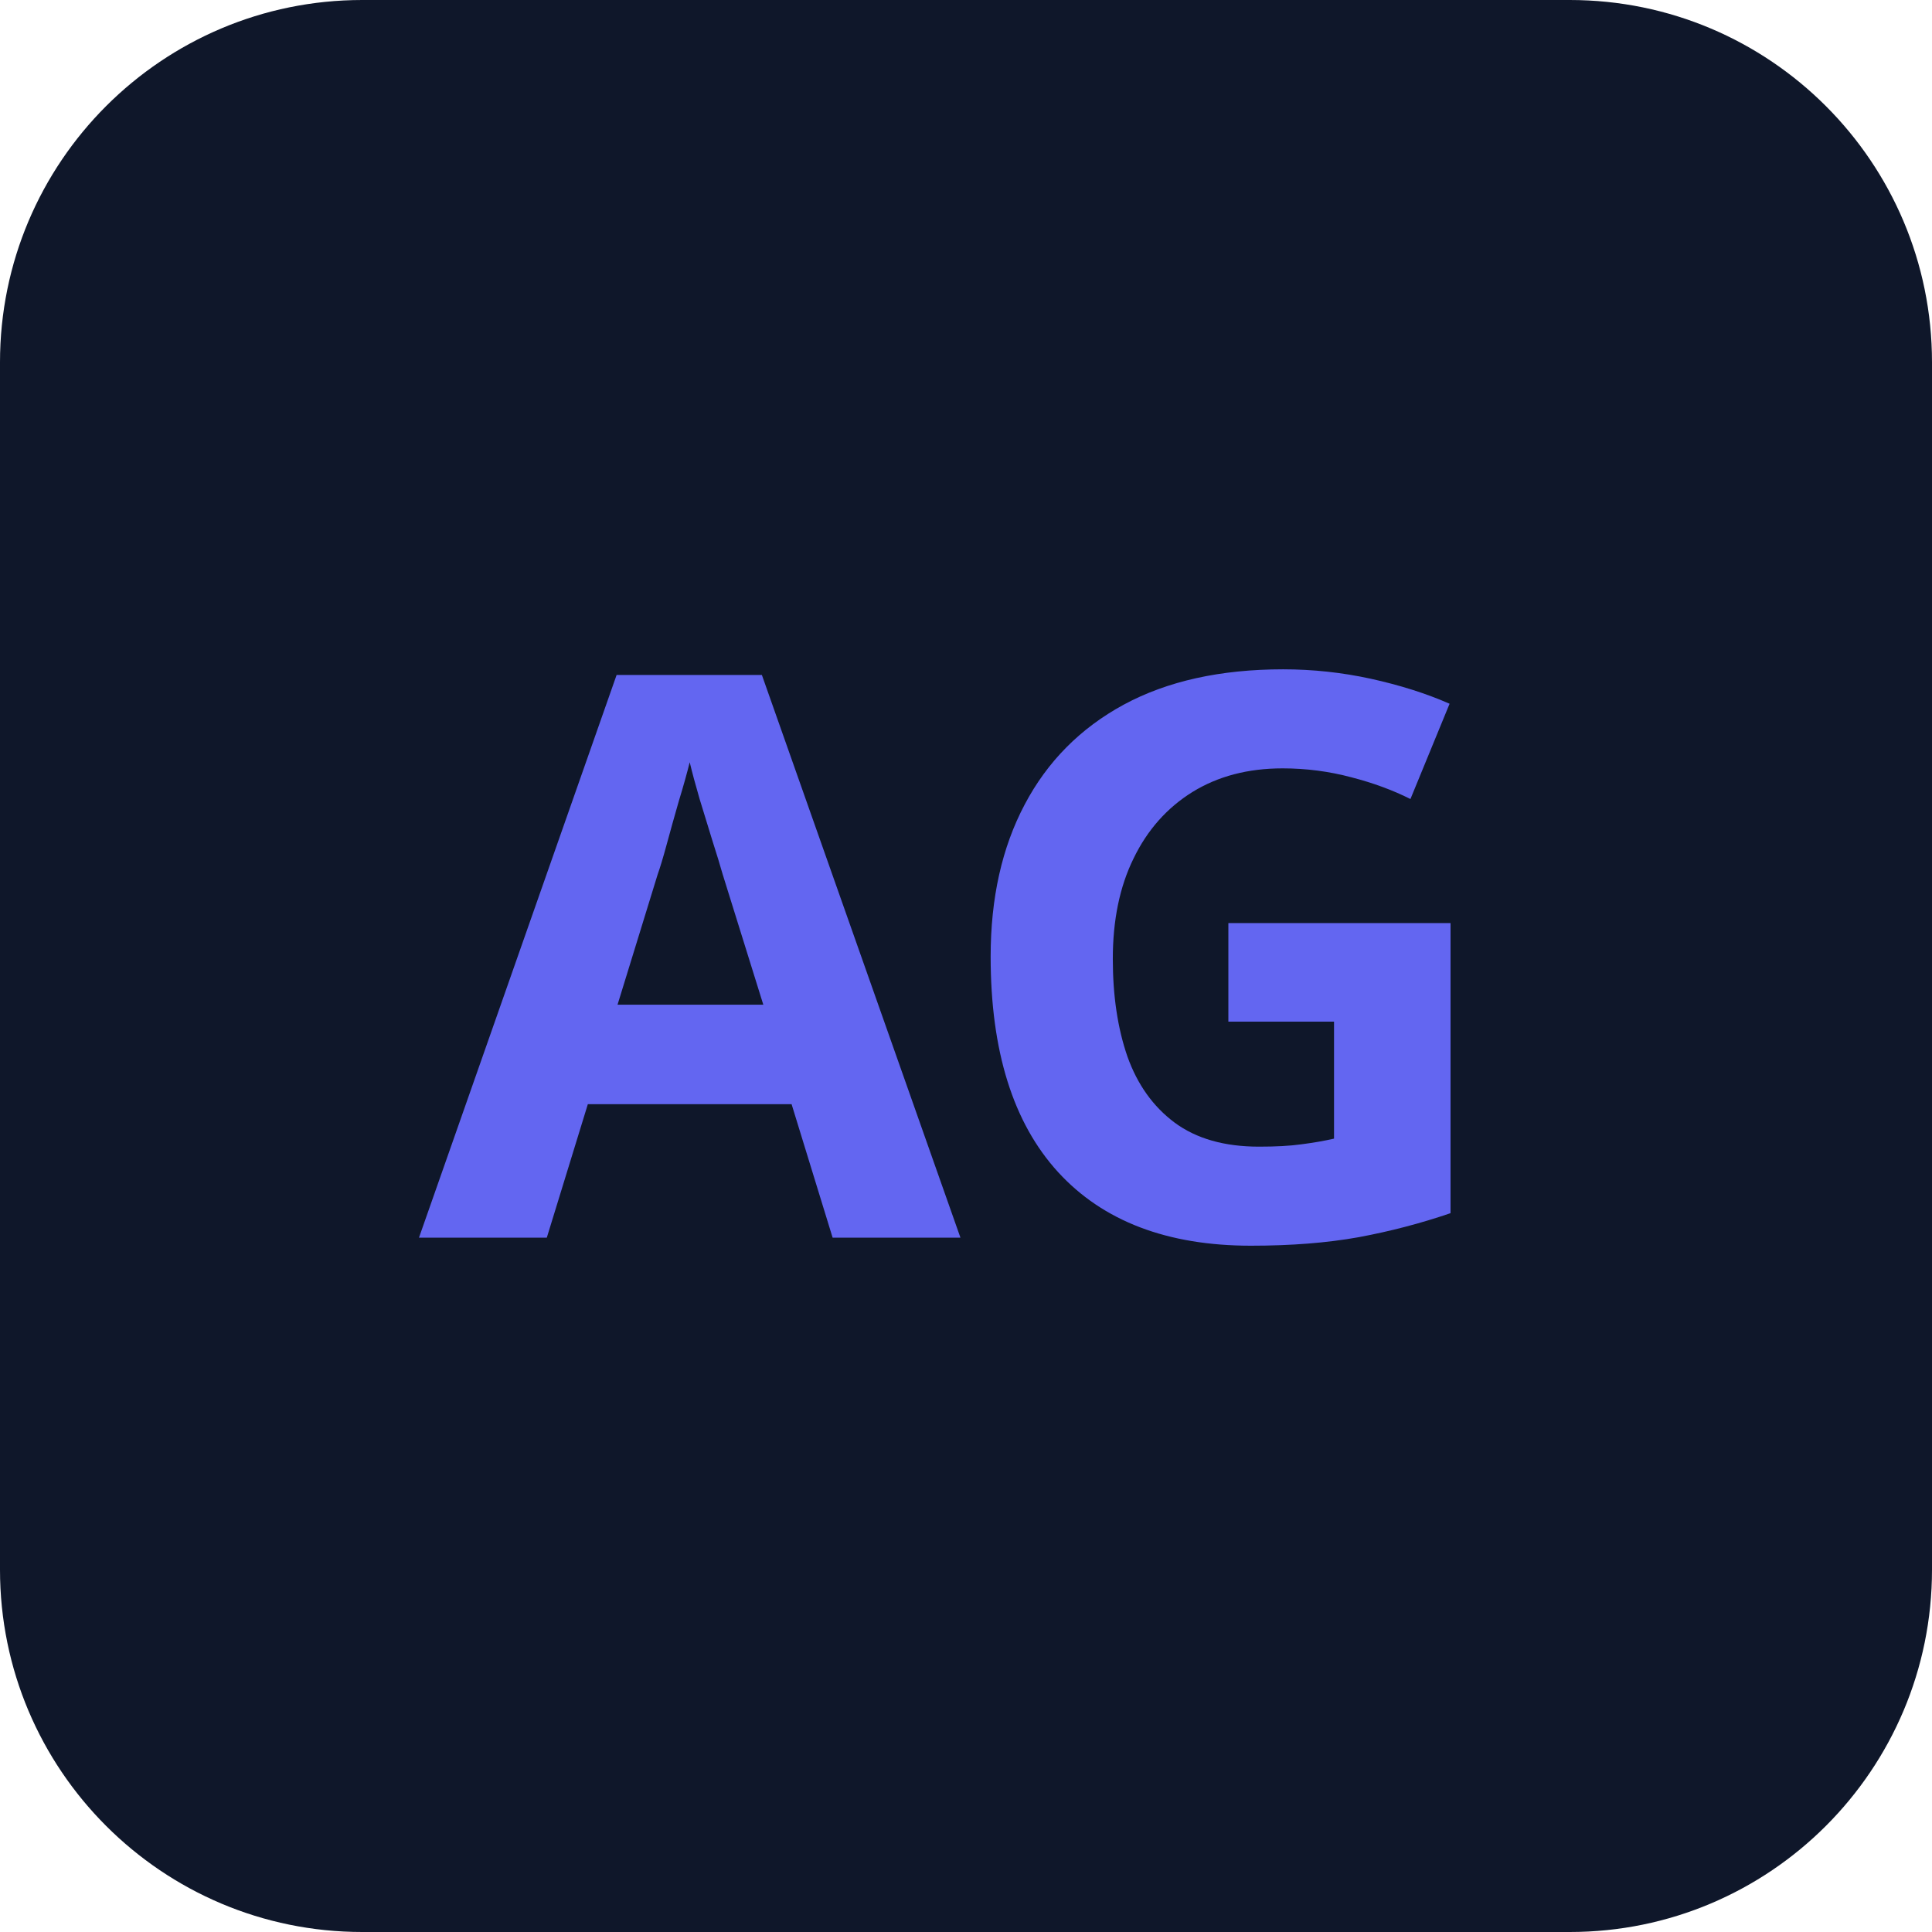
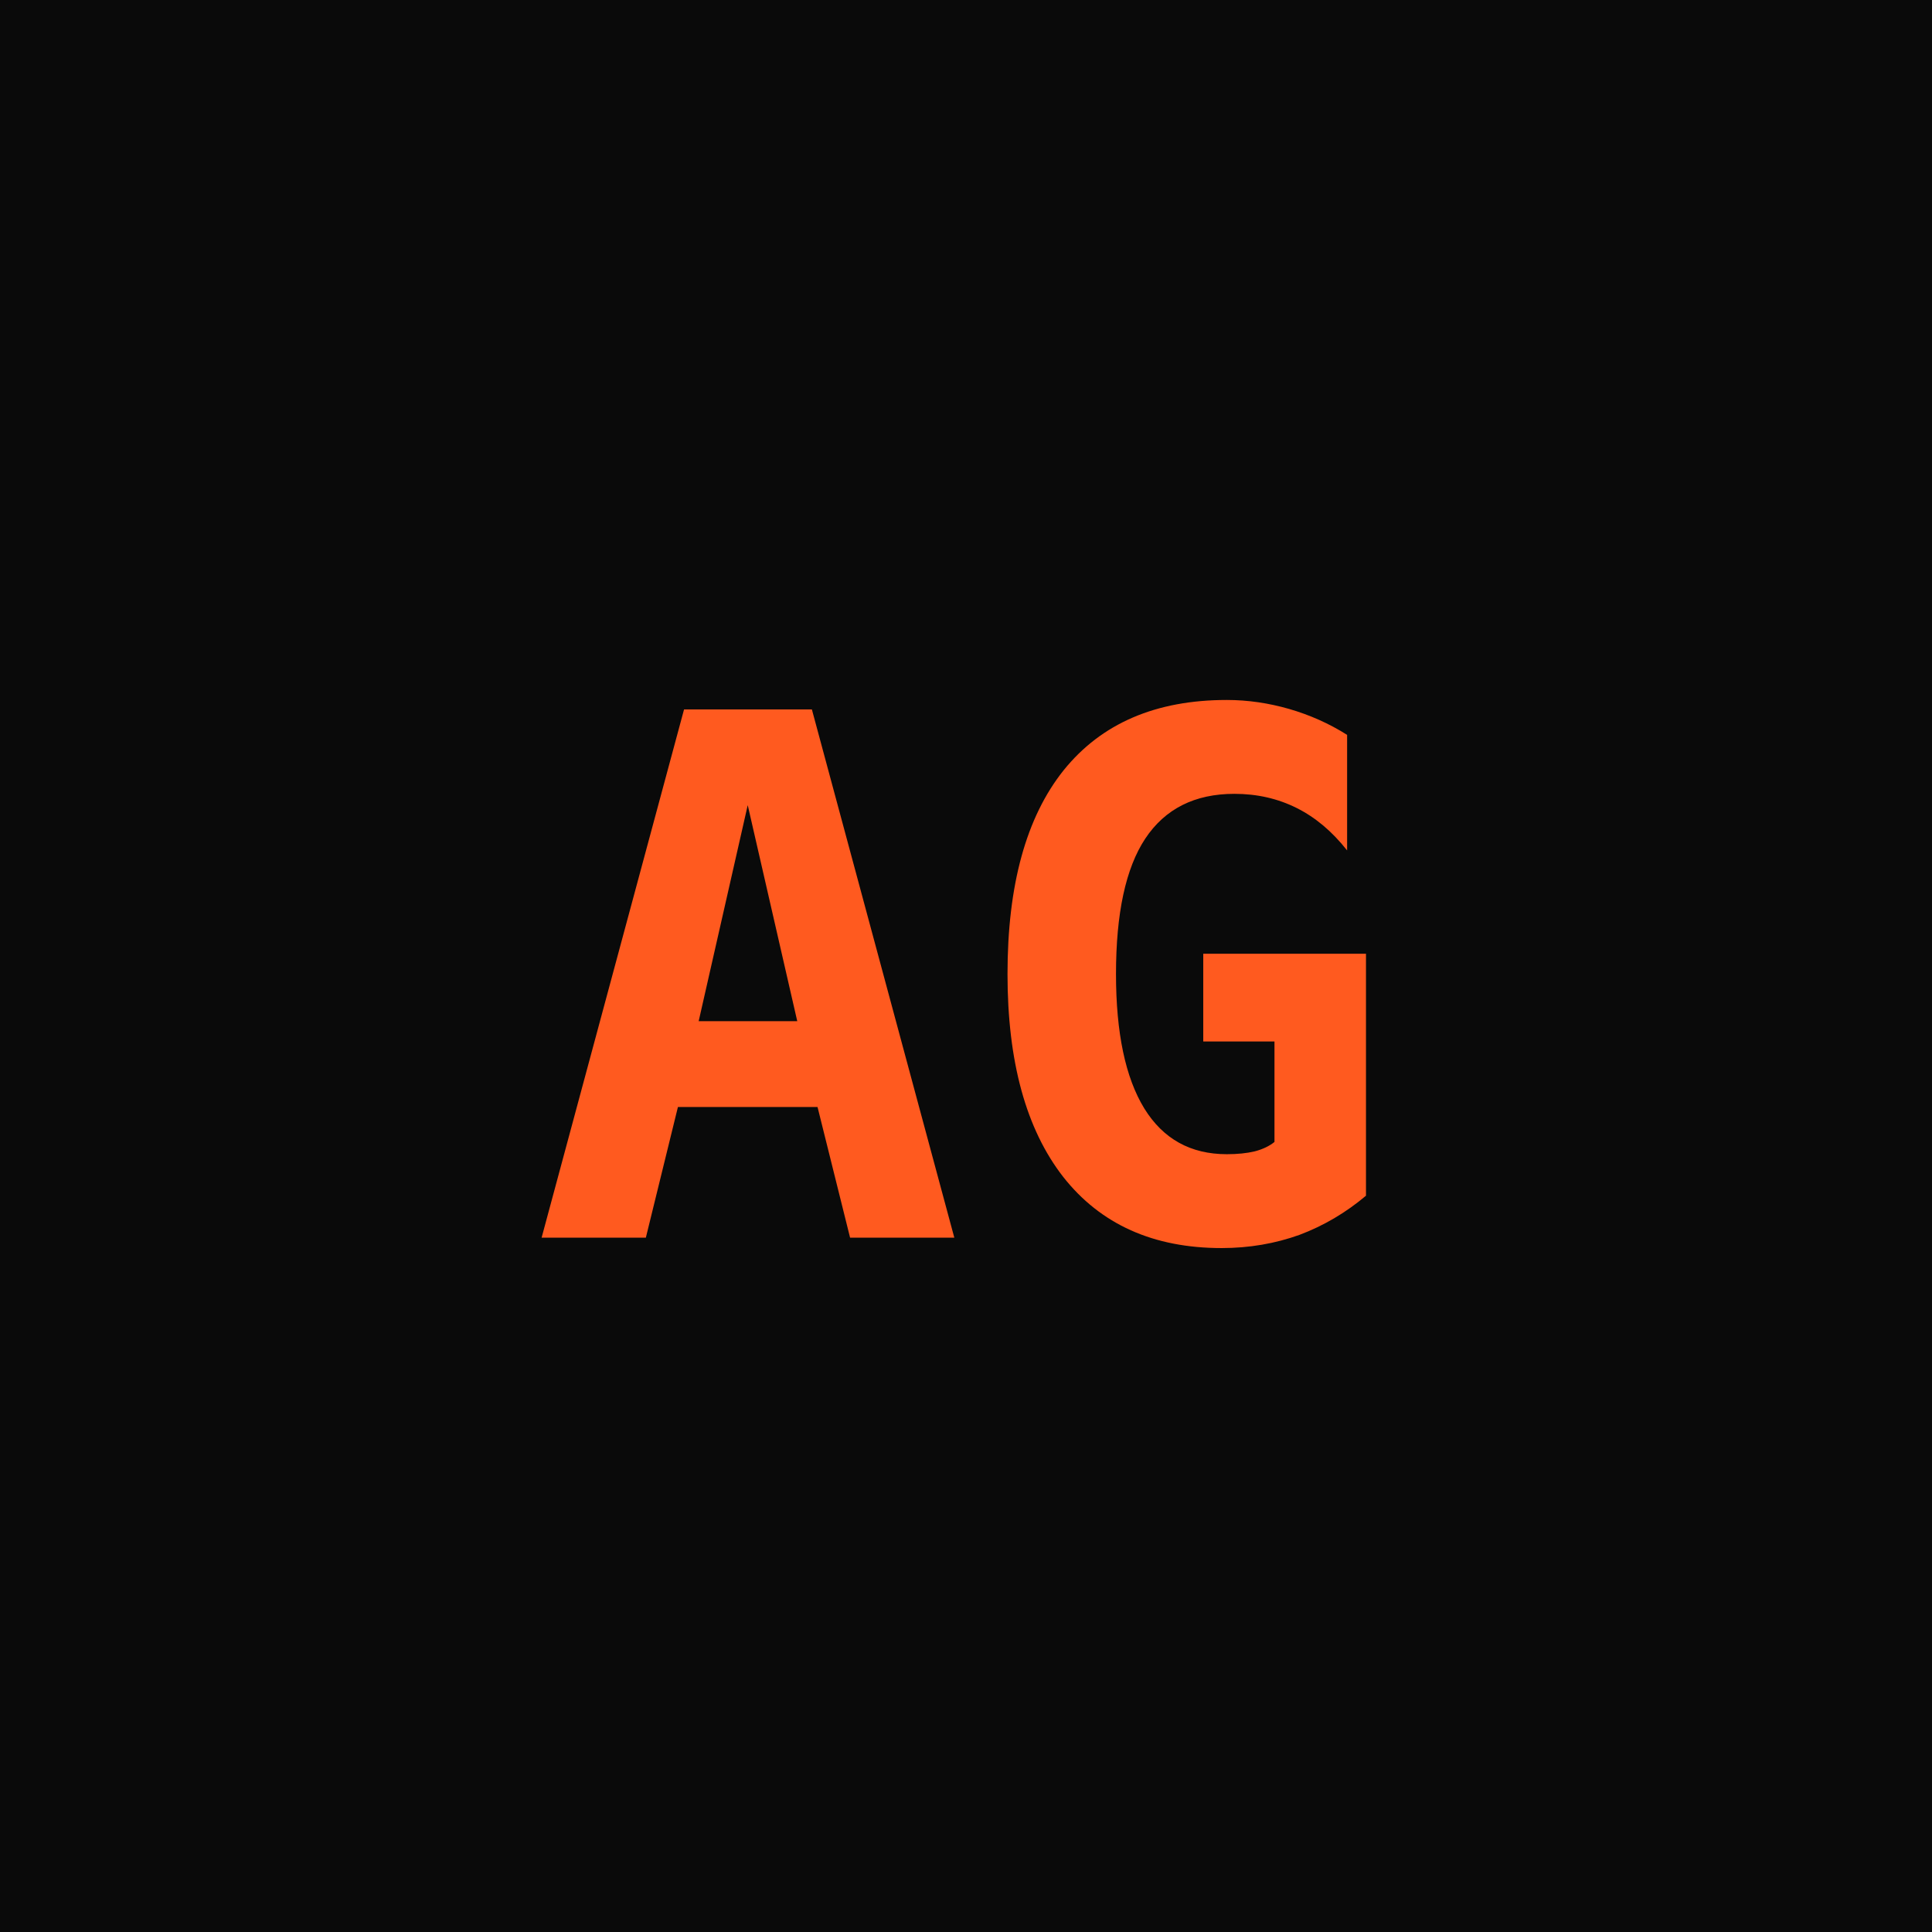
<svg xmlns="http://www.w3.org/2000/svg" viewBox="0 0 64 64">
-   <rect width="64" height="64" rx="12" fill="#0f172a" />
-   <text x="32" y="41" font-family="'Plus Jakarta Sans', system-ui, sans-serif" font-weight="700" font-size="26" fill="#6366f1" text-anchor="middle">AG</text>
+   <rect width="64" height="64" fill="#0a0a0a" />
+   <text x="32" y="41" font-family="'Space Mono', ui-monospace, monospace" font-weight="700" font-size="24" fill="#ff5a1f" text-anchor="middle">AG</text>
</svg>
